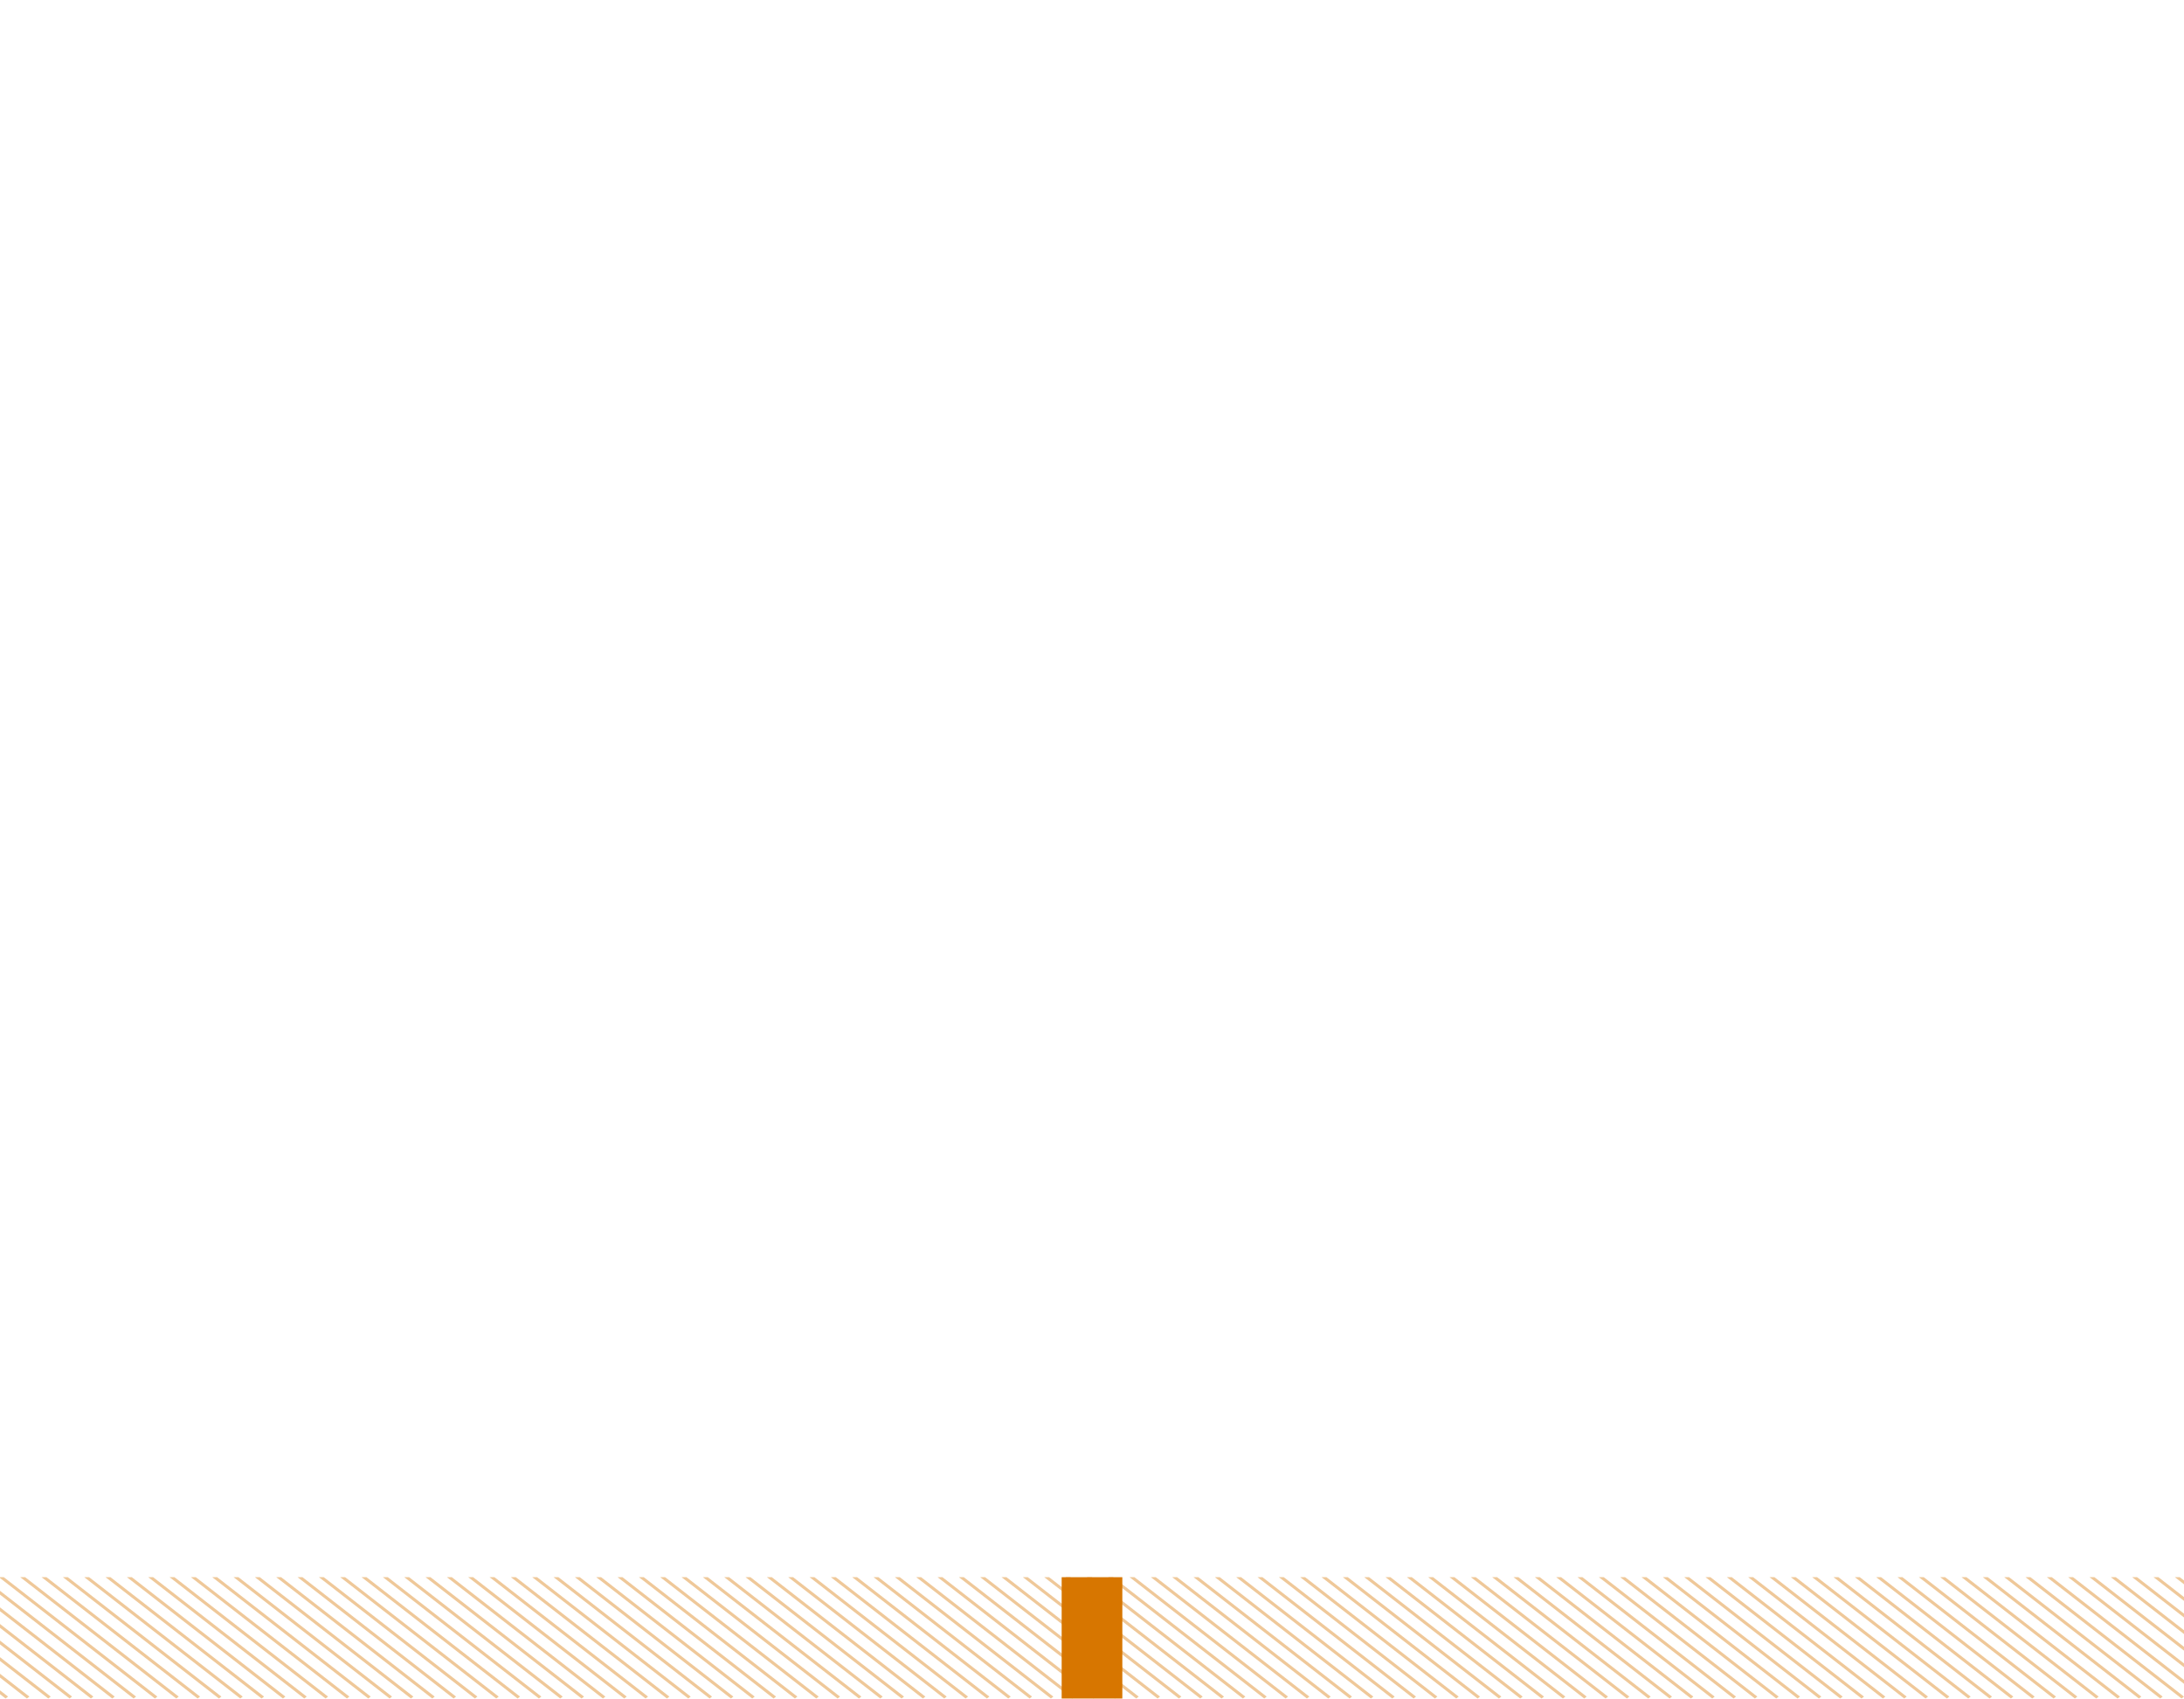
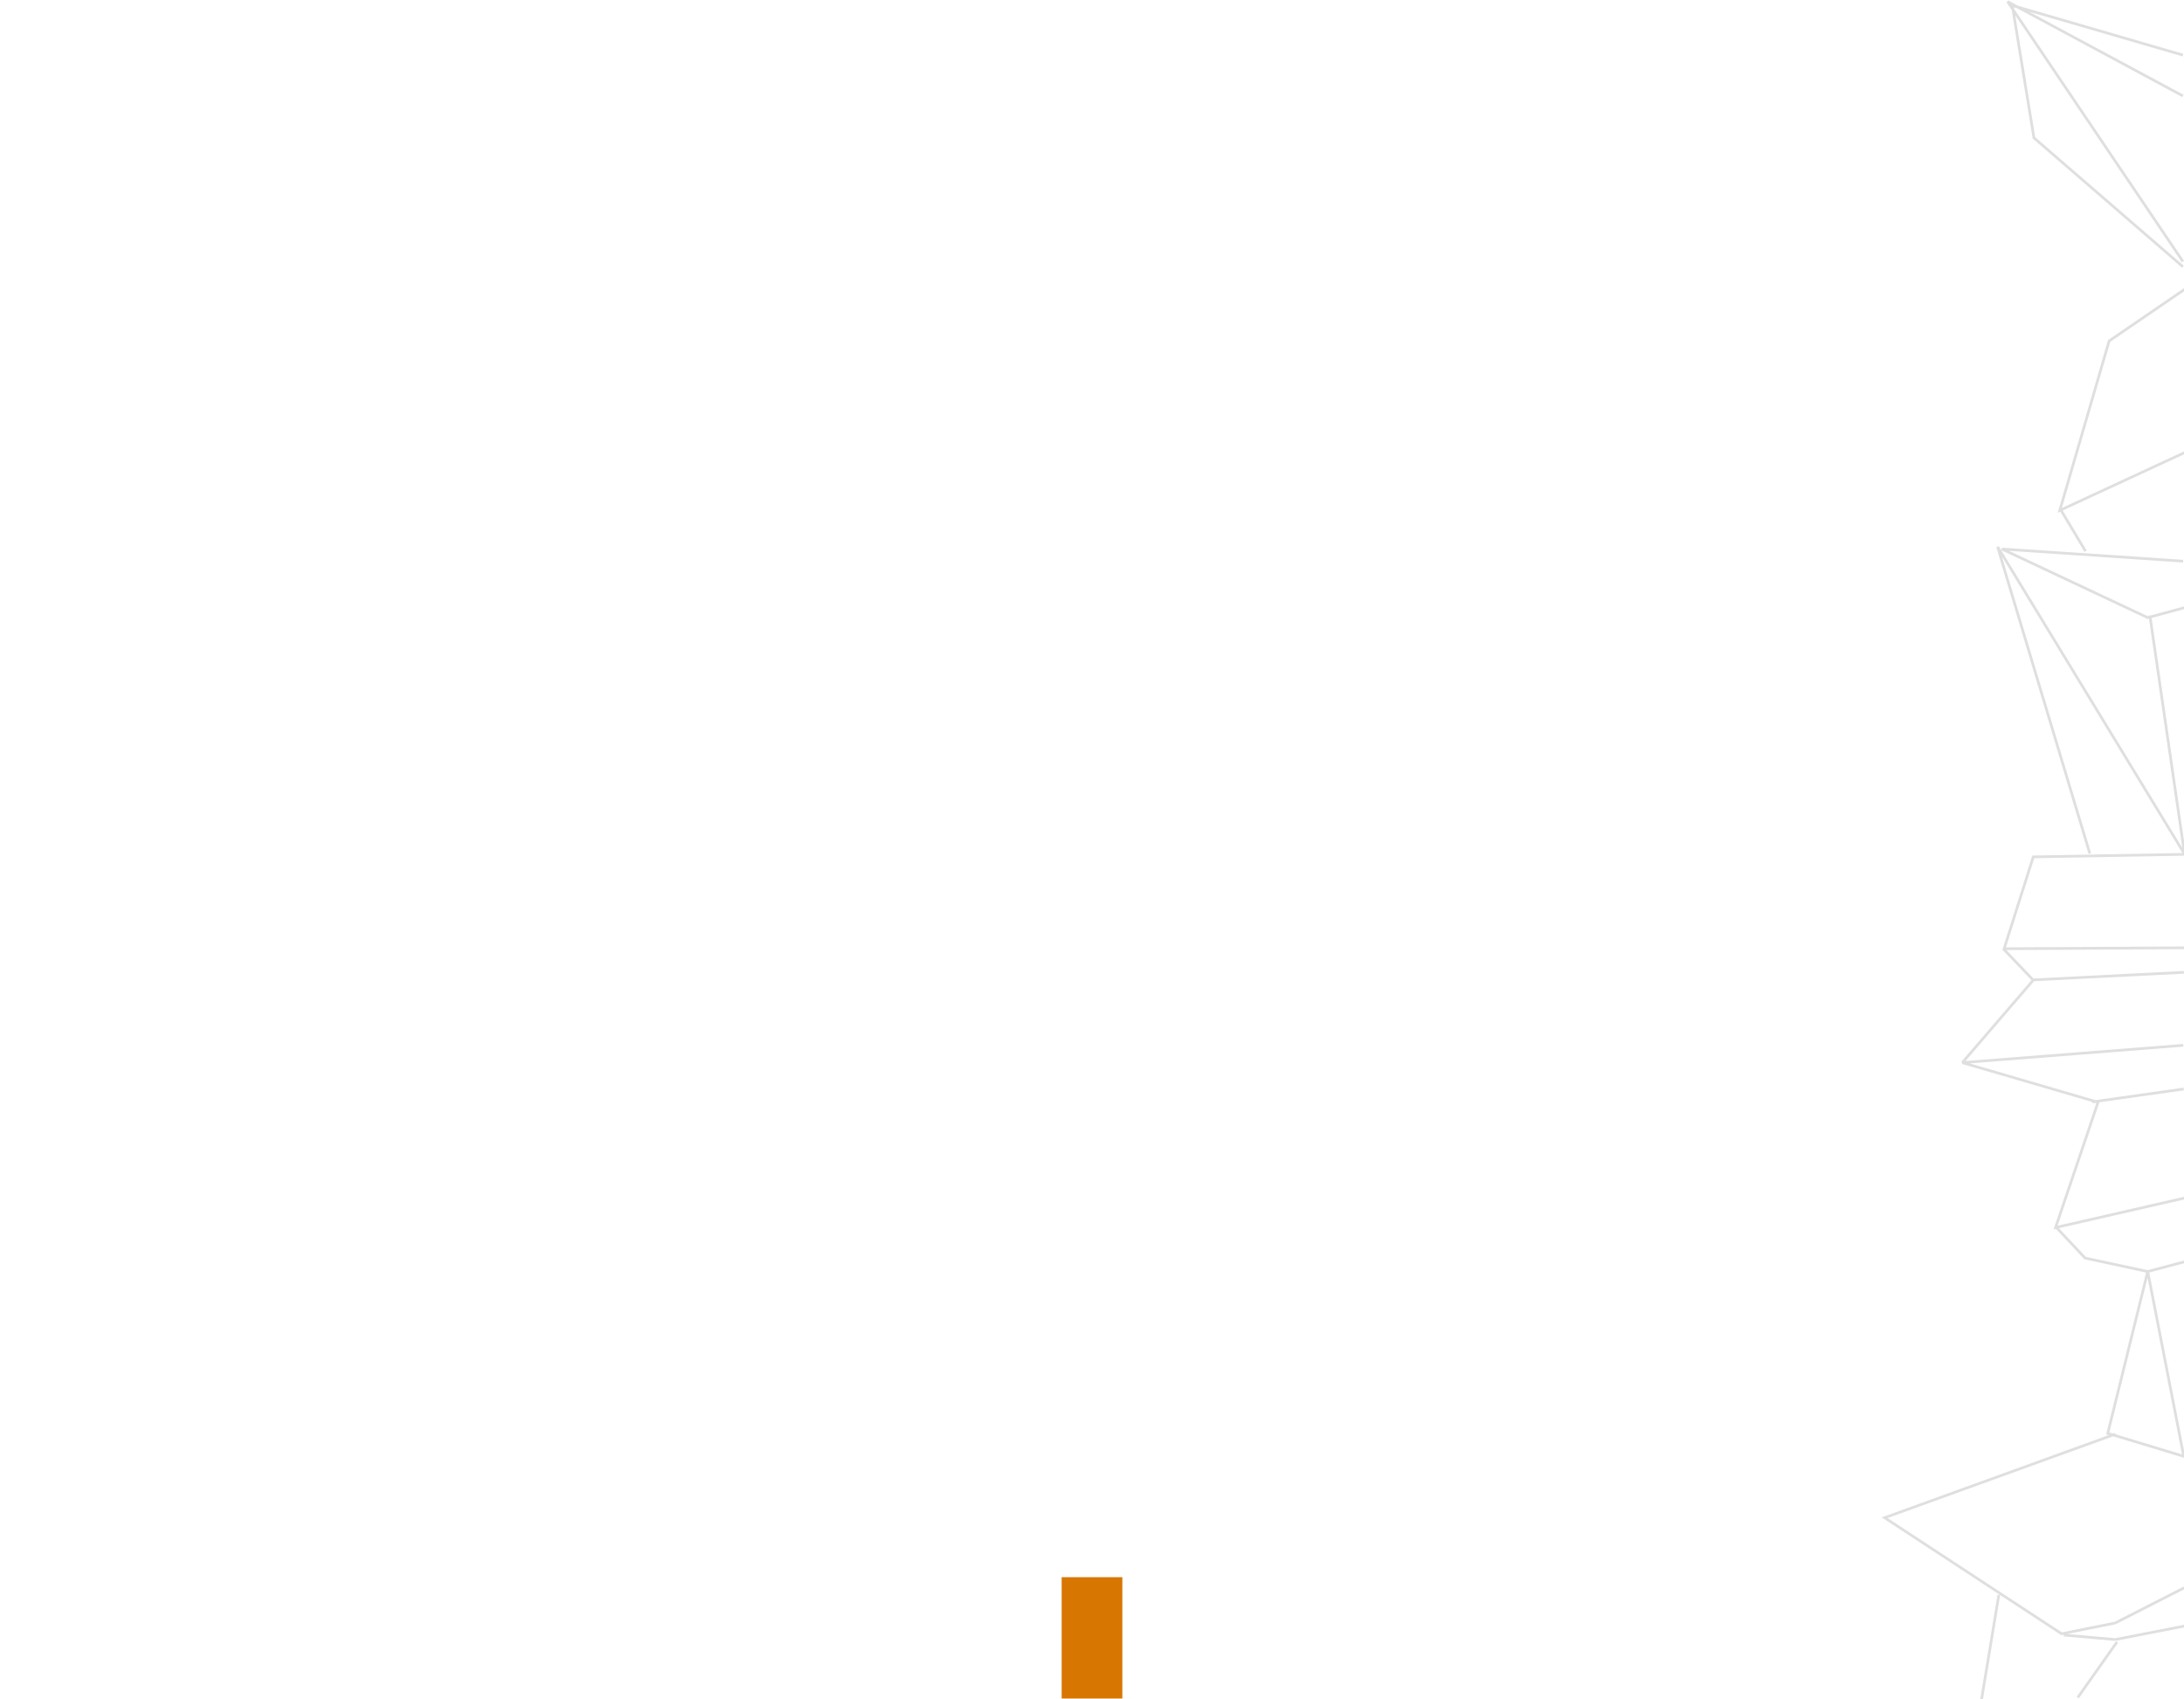
<svg xmlns="http://www.w3.org/2000/svg" id="svg2" version="1.1" xml:space="preserve" width="810" height="630" viewBox="0 0 810 630">
  <defs id="defs6">
    <clipPath clipPathUnits="userSpaceOnUse" id="clipPath22">
      <path d="m 363,228 285,0 0,276 -285,0 0,-276 z" id="path24" />
    </clipPath>
    <clipPath clipPathUnits="userSpaceOnUse" id="clipPath32">
      <path d="m 363,228 285,0 0,276 -285,0 0,-276 z" id="path34" />
    </clipPath>
    <radialGradient fx="637.353" fy="465.242" cx="637.353" cy="465.242" r="97.453" gradientUnits="userSpaceOnUse" gradientTransform="matrix(0.970665,-1.820817,3.691983,1.968171,-1703.857,689.8509)" spreadMethod="pad" id="radialGradient36">
      <stop style="stop-opacity:1;stop-color:#ffffff" offset="0" id="stop38" />
      <stop style="stop-opacity:0;stop-color:#ffffff" offset="1" id="stop40" />
    </radialGradient>
    <mask maskUnits="userSpaceOnUse" x="0" y="0" width="1" height="1" id="mask42">
      <g id="g44">
        <g clip-path="url(#clipPath32)" id="g46">
          <g id="g48">
            <path d="M 0,0 648,0 648,504 0,504 0,0 Z" style="fill:url(#radialGradient36);fill-opacity:1;fill-rule:nonzero;stroke:none" id="path50" />
          </g>
        </g>
      </g>
    </mask>
    <clipPath clipPathUnits="userSpaceOnUse" id="clipPath56">
      <path d="m 363,228 285,0 0,276 -285,0 0,-276 z" id="path58" />
    </clipPath>
    <radialGradient fx="637.353" fy="465.242" cx="637.353" cy="465.242" r="97.453" gradientUnits="userSpaceOnUse" gradientTransform="matrix(0.970665,1.820817,3.691983,-1.968171,-1703.857,-185.8509)" spreadMethod="pad" id="radialGradient60">
      <stop style="stop-opacity:1;stop-color:#d1d3d4" offset="0" id="stop62" />
      <stop style="stop-opacity:1;stop-color:#d1d3d4" offset="1" id="stop64" />
    </radialGradient>
  </defs>
  <g id="g10" transform="matrix(1.25,0,0,-1.25,0,630)">
-     <path style="color:#000000;font-style:normal;font-variant:normal;font-weight:normal;font-stretch:normal;font-size:medium;line-height:normal;font-family:sans-serif;text-indent:0;text-align:start;text-decoration:none;text-decoration-line:none;text-decoration-style:solid;text-decoration-color:#000000;letter-spacing:normal;word-spacing:normal;text-transform:none;direction:ltr;block-progression:tb;writing-mode:lr-tb;baseline-shift:baseline;text-anchor:start;white-space:normal;clip-rule:nonzero;display:inline;overflow:visible;visibility:visible;opacity:1;isolation:auto;mix-blend-mode:normal;color-interpolation:sRGB;color-interpolation-filters:linearRGB;solid-color:#000000;solid-opacity:1;fill:#d77600;fill-opacity:0.4;fill-rule:evenodd;stroke:none;stroke-width:0.8px;stroke-linecap:butt;stroke-linejoin:miter;stroke-miterlimit:4;stroke-dasharray:none;stroke-dashoffset:0;stroke-opacity:1;color-rendering:auto;image-rendering:auto;shape-rendering:auto;text-rendering:auto;enable-background:accumulate" d="M 648,35.027 646.748,36 645.294,36 648,33.895 l 0,1.131 z M 648,30.103 640.418,36 638.966,36 648,28.973 l 0,1.13 z M 648,25.181 634.09,36 632.636,36 648,24.05 l 0,1.131 z M 648,20.258 627.76,36 626.306,36 648,19.127 l 0,1.131 z M 648,15.336 621.432,36 619.975,36 648,14.203 l 0,1.133 z M 648,10.412 615.1,36 613.647,36 648,9.281 648,10.412 Z M 648,5.491 608.774,36 607.317,36 648,4.358 l 0,1.133 z M 648,0.567 602.442,36 600.987,36 647.271,0 648,0.567 Z m -6.33,0 L 596.113,36 l -1.454,0 46.286,-36 0.725,0.567 z m -6.328,0 L 589.783,36 l -1.456,0 46.286,-36 0.729,0.567 z m -6.33,0 L 583.453,36 l -1.452,0 46.284,-36 0.727,0.567 z m -6.33,0 L 577.125,36 l -1.456,0 46.286,-36 0.727,0.567 z m -6.33,0 L 570.795,36 l -1.454,0 46.286,-36 0.725,0.567 z m -6.328,0 L 564.465,36 l -1.454,0 46.286,-36 0.727,0.567 z m -6.33,0 L 558.135,36 l -1.454,0 46.286,-36 0.727,0.567 z m -6.33,0 L 551.806,36 l -1.454,0 46.284,-36 0.727,0.567 z m -6.328,0 L 545.476,36 l -1.456,0 46.286,-36 0.729,0.567 z m -6.332,0 L 539.146,36 l -1.452,0 46.284,-36 0.725,0.567 z m -6.326,0 L 532.818,36 l -1.456,0 46.286,-36 0.729,0.567 z m -6.332,0 L 526.488,36 l -1.454,0 46.286,-36 0.725,0.567 z m -6.328,0 L 520.158,36 l -1.454,0 46.286,-36 0.727,0.567 z m -6.33,0 L 513.828,36 l -1.452,0 46.284,-36 0.727,0.567 z m -6.33,0 L 507.5,36 l -1.454,0 46.284,-36 0.727,0.567 z m -6.328,0 L 501.169,36 l -1.454,0 46.284,-36 0.729,0.567 z m -6.332,0 L 494.839,36 l -1.454,0 46.286,-36 0.725,0.567 z m -6.326,0 L 488.511,36 l -1.456,0 46.286,-36 0.729,0.567 z m -6.332,0 L 482.179,36 l -1.452,0 46.286,-36 0.725,0.567 z m -6.328,0 L 475.853,36 l -1.456,0 46.286,-36 0.727,0.567 z m -6.33,0 L 469.521,36 468.068,36 514.35,0 l 0.729,0.567 z m -6.328,0 L 463.193,36 l -1.454,0 46.286,-36 0.727,0.567 z m -6.33,0 L 456.863,36 l -1.454,0 46.284,-36 0.729,0.567 z m -6.33,0 L 450.532,36 l -1.454,0 46.286,-36 0.727,0.567 z m -6.33,0 L 444.204,36 l -1.456,0 46.286,-36 0.727,0.567 z m -6.33,0 L 437.872,36 l -1.452,0 46.286,-36 0.725,0.567 z m -6.328,0 L 431.546,36 l -1.456,0 46.286,-36 0.727,0.567 z m -6.33,0 L 425.214,36 l -1.452,0 46.282,-36 0.729,0.567 z m -6.328,0 L 418.886,36 l -1.454,0 46.286,-36 0.727,0.567 z m -6.33,0 L 412.556,36 l -1.456,0 46.286,-36 0.729,0.567 z m -6.33,0 L 406.227,36 l -1.454,0 46.284,-36 0.727,0.567 z m -6.33,0 L 399.897,36 l -1.456,0 46.286,-36 0.727,0.567 z m -6.33,0 L 393.567,36 l -1.454,0 46.286,-36 0.725,0.567 z m -6.328,0 L 387.237,36 l -1.454,0 46.286,-36 0.727,0.567 z m -6.33,0 L 380.907,36 l -1.452,0 46.286,-36 0.725,0.567 z m -6.328,0 L 374.579,36 l -1.454,0 46.284,-36 0.729,0.567 z m -6.33,0 L 368.249,36 l -1.456,0 46.286,-36 0.729,0.567 z m -6.332,0 L 361.921,36 360.466,36 406.75,0 407.475,0.567 Z m -6.326,0 L 355.59,36 l -1.456,0 46.286,-36 0.729,0.567 z m -6.332,0 L 349.26,36 l -1.454,0 46.286,-36 0.725,0.567 z m -6.328,0 L 342.93,36 l -1.454,0 46.286,-36 0.727,0.567 z m -6.33,0 L 336.6,36 l -1.452,0 46.286,-36 0.725,0.567 z m -6.328,0 L 330.272,36 l -1.454,0 46.284,-36 0.729,0.567 z m -6.33,0 L 323.942,36 l -1.454,0 46.284,-36 0.729,0.567 z m -6.332,0 L 317.614,36 l -1.456,0 46.286,-36 0.725,0.567 z m -6.326,0 L 311.283,36 l -1.456,0 46.286,-36 0.729,0.567 z m -6.332,0 L 304.951,36 l -1.452,0 46.286,-36 0.725,0.567 z m -6.328,0 L 298.625,36 l -1.456,0 46.286,-36 0.727,0.567 z m -6.33,0 L 292.293,36 l -1.452,0 46.286,-36 0.725,0.567 z m -6.328,0 L 285.965,36 l -1.454,0 46.286,-36 0.727,0.567 z m -6.33,0 L 279.635,36 l -1.452,0 46.282,-36 0.729,0.567 z m -6.33,0 L 273.307,36 l -1.456,0 46.286,-36 0.727,0.567 z m -6.33,0 L 266.977,36 l -1.456,0 46.286,-36 0.727,0.567 z m -6.33,0 L 260.644,36 l -1.452,0 46.286,-36 0.725,0.567 z m -6.328,0 L 254.318,36 l -1.456,0 46.286,-36 0.727,0.567 z m -6.33,0 L 247.986,36 l -1.452,0 46.286,-36 0.725,0.567 z m -6.328,0 L 241.658,36 l -1.454,0 46.286,-36 0.727,0.567 z m -6.33,0 L 235.328,36 l -1.452,0 46.282,-36 0.729,0.567 z m -6.328,0 L 229,36 l -1.454,0 46.284,-36 0.729,0.567 z m -6.332,0 L 222.67,36 l -1.456,0 46.286,-36 0.727,0.567 z m -6.33,0 L 216.34,36 l -1.454,0 46.286,-36 0.725,0.567 z m -6.328,0 L 210.009,36 l -1.454,0 46.286,-36 0.727,0.567 z m -6.33,0 L 203.679,36 l -1.452,0 46.286,-36 0.725,0.567 z m -6.328,0 L 197.351,36 l -1.454,0 46.284,-36 0.729,0.567 z m -6.33,0 L 191.021,36 l -1.452,0 46.282,-36 0.729,0.567 z m -6.328,0 L 184.693,36 l -1.454,0 46.284,-36 0.729,0.567 z m -6.33,0 L 178.363,36 l -1.456,0 46.286,-36 0.729,0.567 z m -6.332,0 L 172.035,36 l -1.456,0 46.286,-36 0.725,0.567 z m -6.328,0 L 165.702,36 l -1.454,0 46.286,-36 0.727,0.567 z m -6.33,0 L 159.372,36 l -1.452,0 46.286,-36 0.725,0.567 z m -6.328,0 L 153.044,36 l -1.454,0 46.284,-36 0.729,0.567 z m -6.33,0 L 146.714,36 l -1.452,0 46.286,-36 0.725,0.567 z m -6.328,0 L 140.386,36 l -1.456,0 46.286,-36 0.729,0.567 z m -6.33,0 L 134.056,36 l -1.456,0 46.286,-36 0.729,0.567 z m -6.332,0 L 127.728,36 l -1.456,0 46.286,-36 0.725,0.567 z m -6.328,0 L 121.396,36 l -1.454,0 46.286,-36 0.727,0.567 z m -6.33,0 L 115.065,36 l -1.452,0 46.286,-36 0.725,0.567 z m -6.328,0 L 108.737,36 l -1.454,0 46.286,-36 0.727,0.567 z m -6.33,0 L 102.407,36 l -1.452,0 46.284,-36 0.727,0.567 z m -6.328,0 L 96.079,36 94.625,36 140.908,0 141.637,0.567 Z m -6.332,0 L 89.749,36 88.296,36 134.578,0 l 0.727,0.567 z m -6.33,0 L 83.421,36 81.964,36 128.25,0 l 0.725,0.567 z m -6.328,0 L 77.091,36 75.634,36 121.92,0 l 0.727,0.567 z m -6.33,0 L 70.758,36 69.306,36 115.592,0 l 0.725,0.567 z m -6.328,0 L 64.43,36 62.976,36 109.262,0 l 0.727,0.567 z m -6.33,0 L 58.1,36 56.648,36 102.933,0 l 0.725,0.567 z m -6.328,0 L 51.772,36 50.316,36 96.601,0 97.331,0.567 Z m -6.33,0 L 45.442,36 43.987,36 90.271,0 91,0.567 Z m -6.328,0 L 39.114,36 37.657,36 83.943,0 84.672,0.567 Z m -6.332,0 L 32.782,36 31.327,36 77.613,0 78.34,0.567 Z m -6.33,0 L 26.452,36 24.999,36 71.285,0 72.01,0.567 Z m -6.328,0 L 20.123,36 18.669,36 64.953,0 65.682,0.567 Z m -6.33,0 L 13.793,36 12.341,36 58.625,0 59.352,0.567 Z m -6.328,0 L 7.465,36 6.011,36 52.294,0 53.024,0.567 Z m -6.332,0 L 1.135,36 0,36 0,35.753 45.964,0 46.692,0.567 Z m -6.328,0 L 0,31.961 0,30.828 39.636,0 40.363,0.567 Z m -6.33,0 L 0,27.038 0,25.905 33.306,0 34.033,0.567 Z m -6.33,0 L 0,22.113 0,20.983 26.978,0 27.703,0.567 Z m -6.328,0 L 0,17.192 0,16.059 20.648,0 21.375,0.567 Z m -6.33,0 L 0,12.269 0,11.137 14.32,0 l 0.725,0.567 z m -6.328,0 L 0,7.347 0,6.213 7.987,0 8.717,0.567 Z m -6.33,0 L 0,2.423 0,1.289 1.657,0 2.387,0.567 Z" id="use5228" />
    <path id="path14" style="fill:#d77600;fill-opacity:1;fill-rule:nonzero;stroke:none" d="m 315,36 18,0 0,-36 -18,0 0,36 z" />
+     <path id="path4511" style="fill:none;fill-rule:evenodd;stroke:#b3b3b3;stroke-width:0.8px;stroke-linecap:butt;stroke-linejoin:miter;stroke-opacity:0.424" d="m 611.149,353.182 7.636,-12.727 m 29.808,77.969 -22.808,-15.605 -14.636,-50.273 37.258,17.266 m -0.672,-32.329 -53.768,3.609 43.273,-20.364 11.92,3.237 m -0.942,-73.714 -10.342,71.113 m -17.818,-70.636 -27.364,91 55.709,-91.557 m -0.716,237.475 -51.422,14.965 m 51.422,-77.766 -44.209,38.247 -6.38,39.042 m 50.589,-26.605 -50.882,27.366 m 0,0 -1.133,0.609 0.411,-0.609 m 0,0 51.604,-76.509 m -44.451,-213.182 -8.702,9.121 m -12.312,-33.64 21.118,24.552 14.626,0.736 m 0,0 30.009,1.51 m -0.048,-34.615 -27.122,-3.846 m 4.404,-98.277 22.718,-6.878 -10.693,54.829 -18.572,4.002 -0.695,0.739 m 0,0 -7.978,8.477 M 587.94,-0.233 593.062,30.75 m 55.827,-9.098 -21.276,-4.157 m 0,0 -15.266,1.335 m 4.134,-18.538 11.657,16.507 m 19.917,16.056 -20.441,-10.435 m 0,0 -15.922,-3.214 -52.514,34.443 68.436,24.794 m 0.525,-0.525 -2.765,0.733 11.861,48.044 11.666,3.104 m 0.14,18.913 -31.073,-7.115 m 0,0 -8.072,-1.848 8.072,23.822 m 0,0 4.525,13.355 -4.525,1.321 m 0,0 -35.744,10.437 35.744,2.805 m 0,0 29.816,2.34 m 0.383,56.657 -30.198,-0.503 m 0,0 -14.687,-0.244 -8.651,-27.251 23.338,0.115 m 0,0 30.199,0.148" />
  </g>
</svg>
